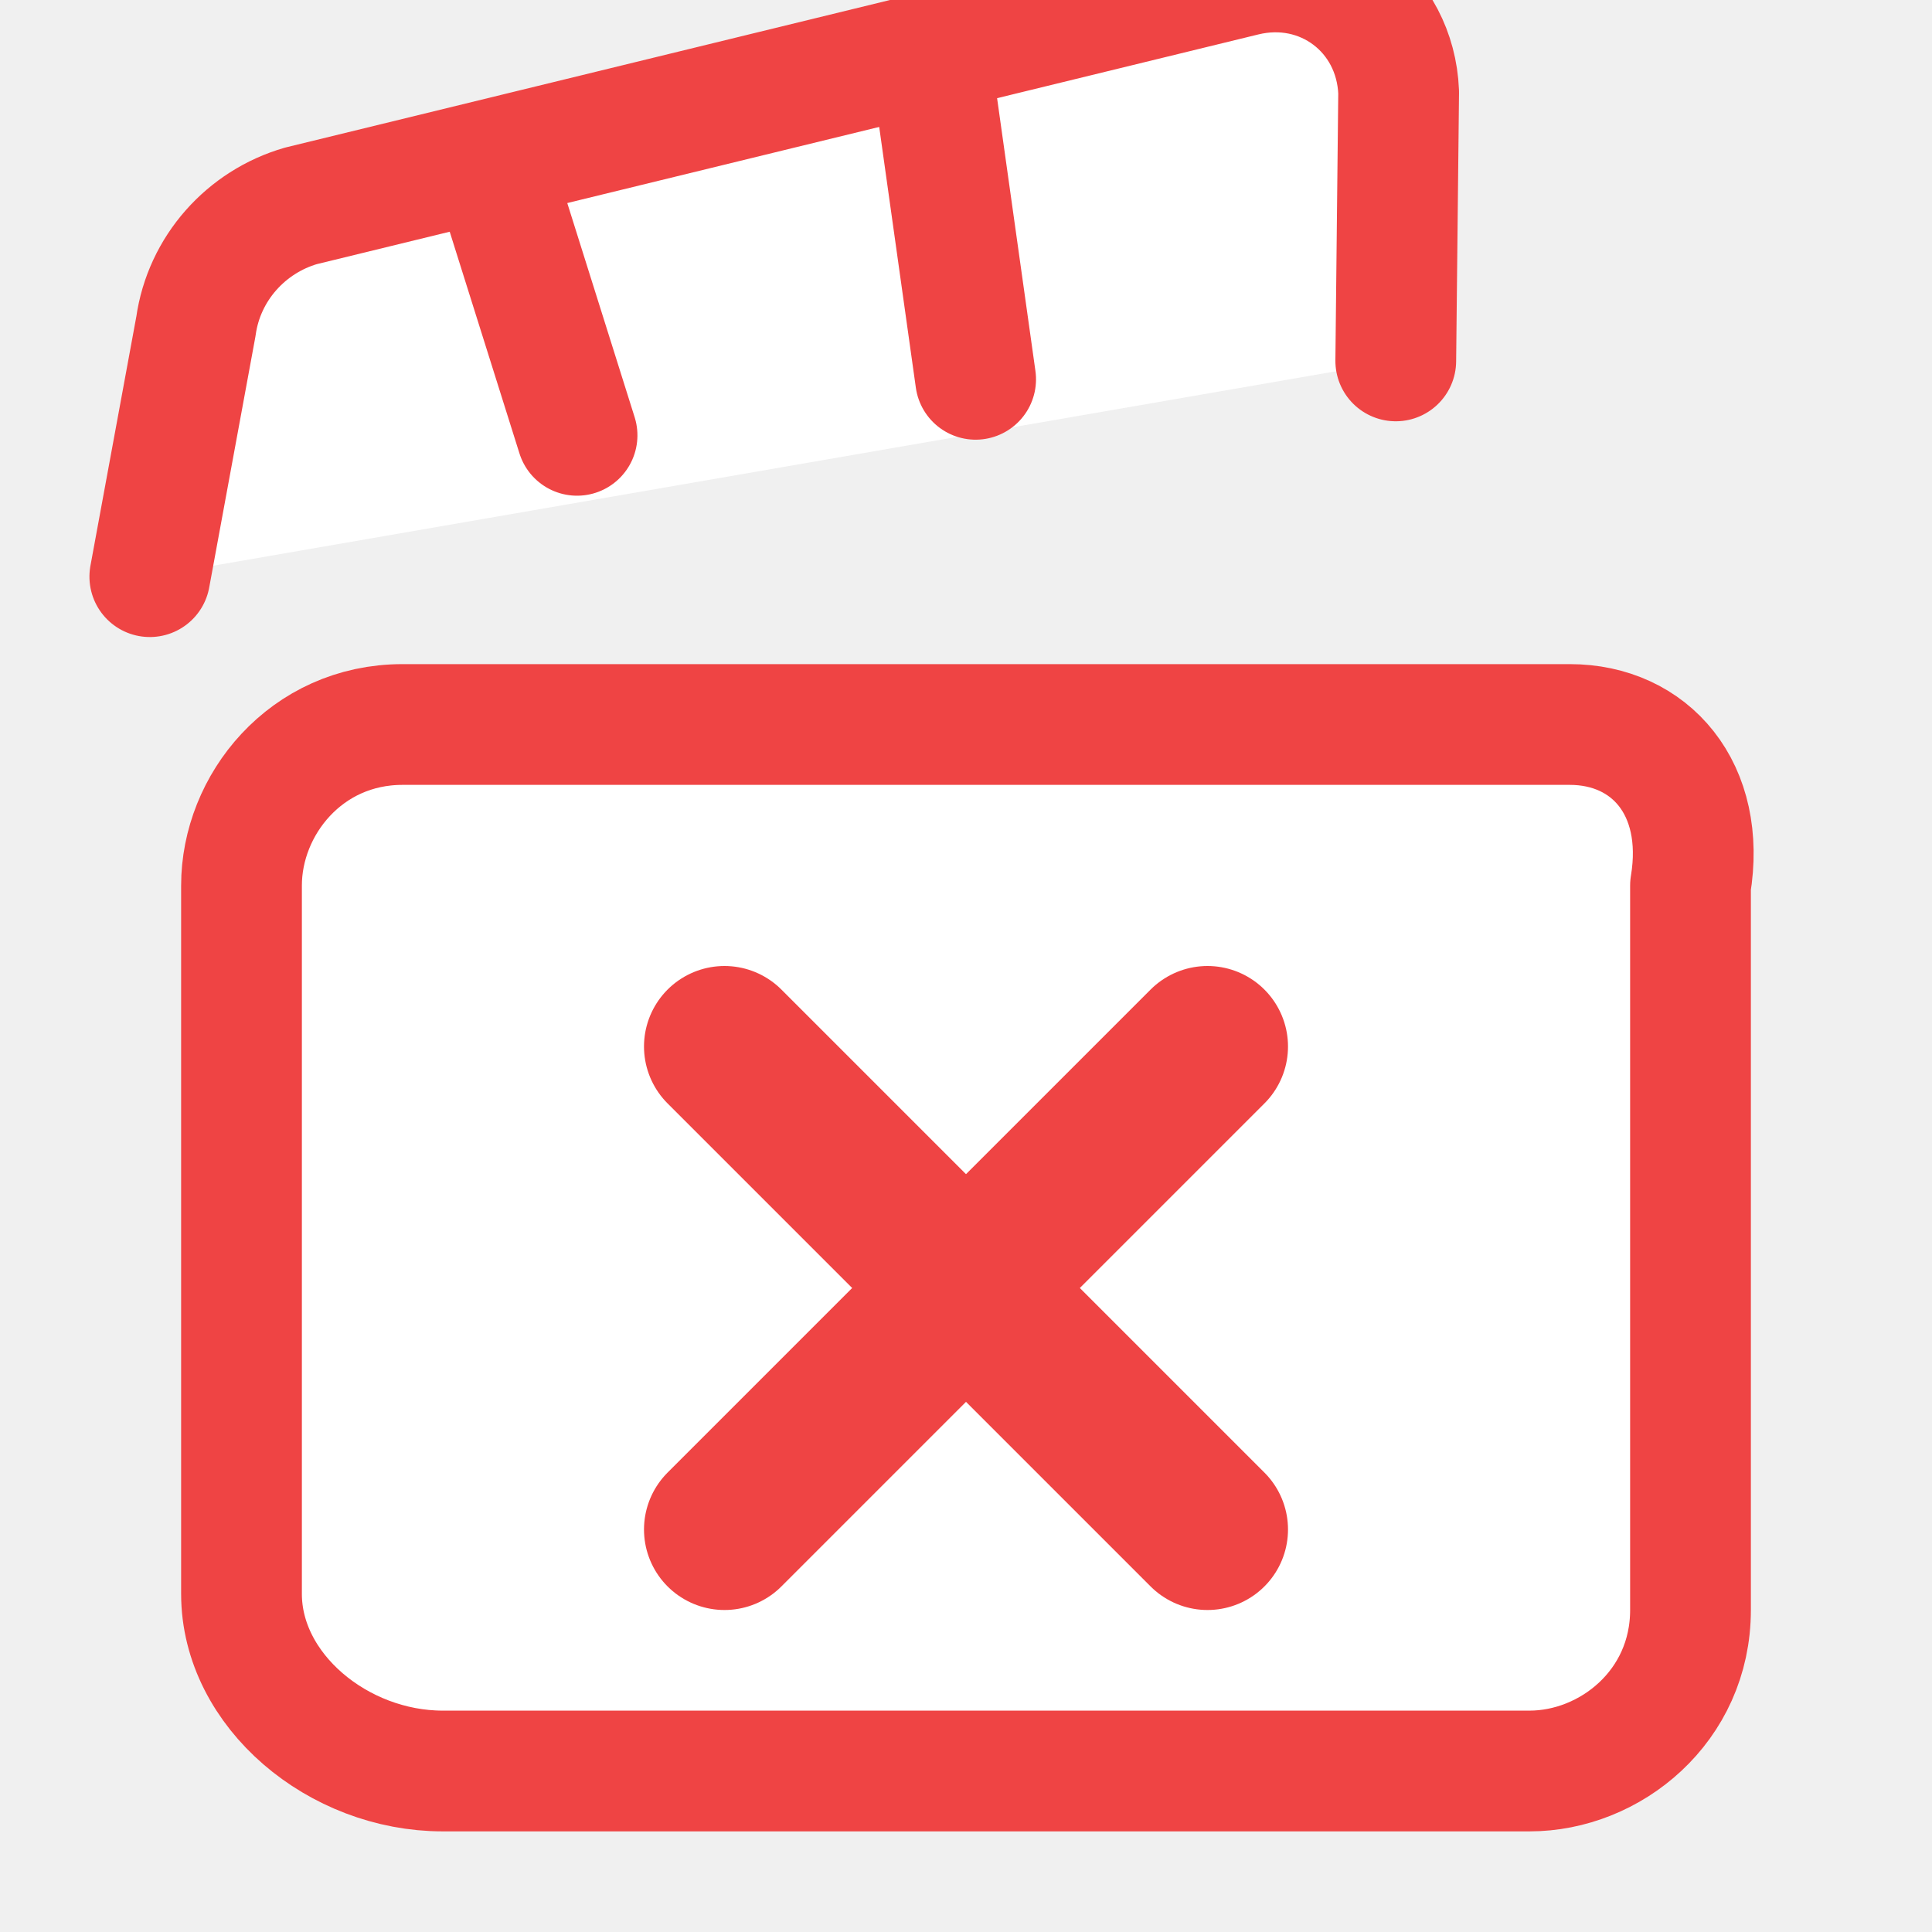
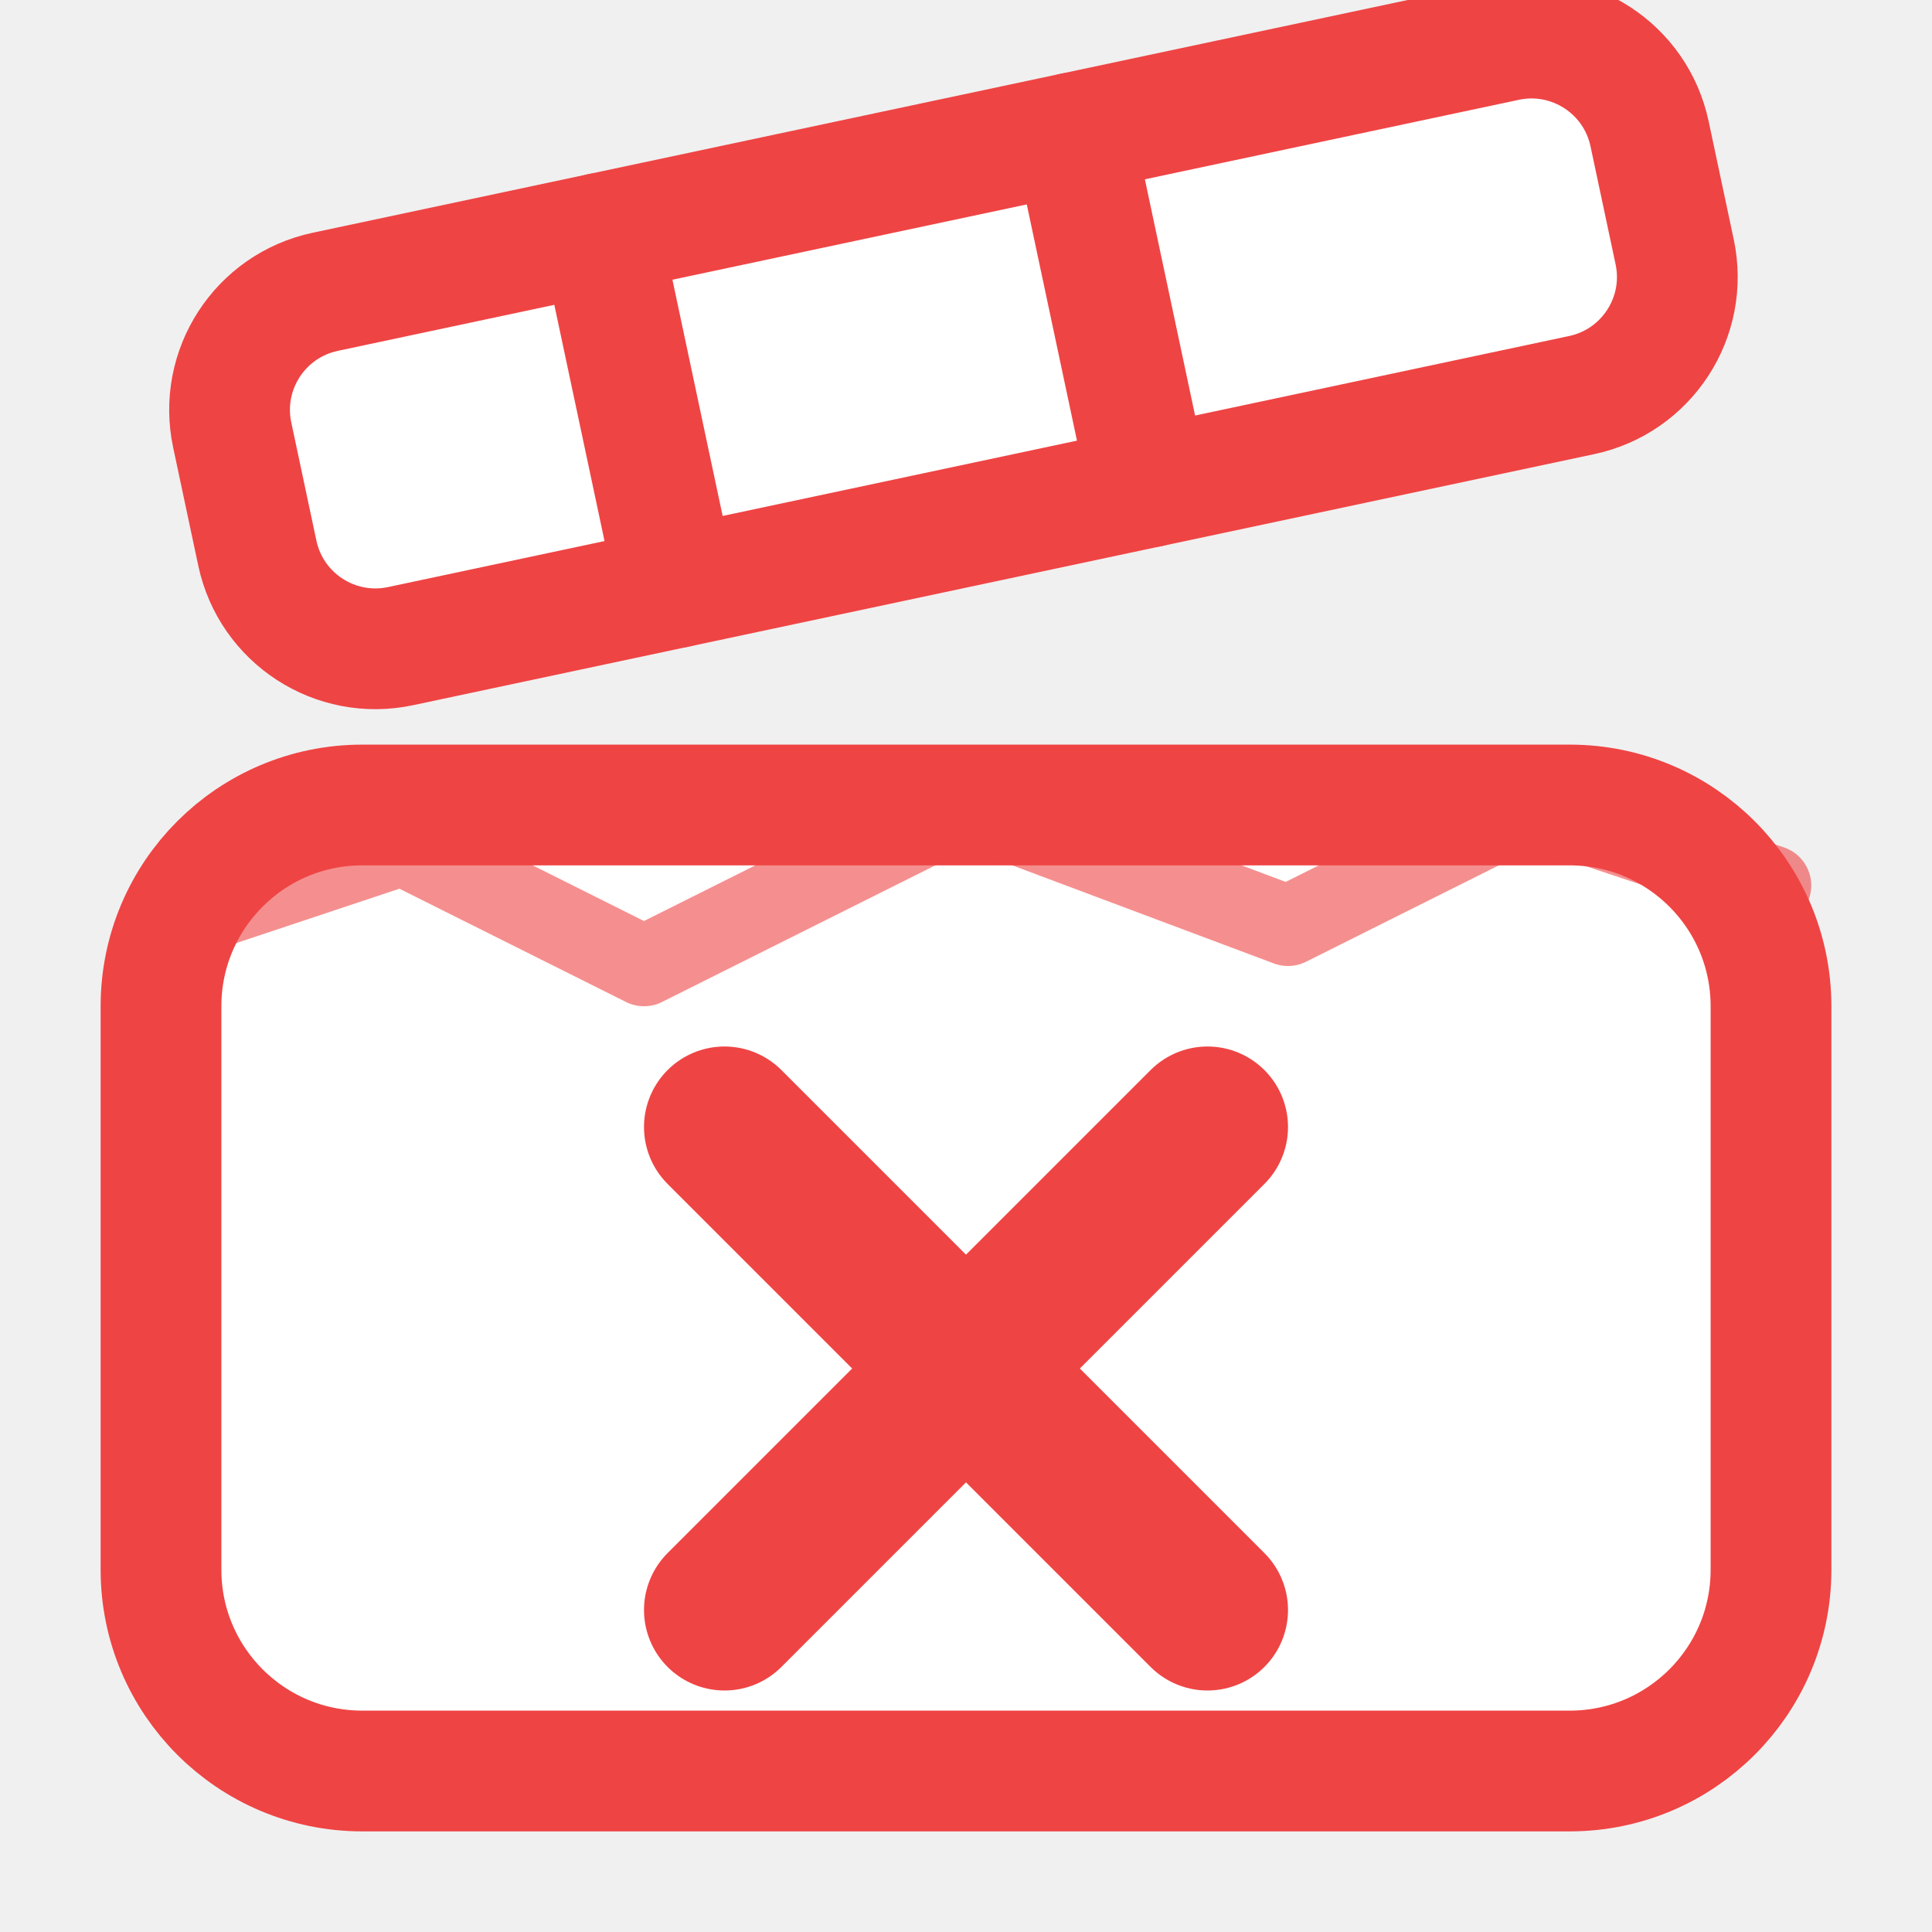
<svg xmlns="http://www.w3.org/2000/svg" width="24" height="24" viewBox="0 0 24 24" fill="none">
-   <path d="M3 11 C3 10 3.8 9 5 9 L19.5 9 C20.5 9 21.2 9.8 21 11 L21 20 C21 21.2 20 22 19 22 L5.5 22 C4.2 22 3 21 3 19.8 Z" stroke="#ef4444" stroke-width="1.5" fill="white" stroke-linecap="round" stroke-linejoin="round" />
-   <path d="M1.5 6 L2.5 3 C2.7 2.3 3.3 1.8 4 1.7 L16 0.5 C17 0.4 17.8 1.2 17.7 2.2 L17.2 5.5" stroke="#ef4444" stroke-width="1.5" fill="white" stroke-linecap="round" stroke-linejoin="round" transform="rotate(-8, 10, 4)" />
-   <line x1="6.5" y1="2" x2="7" y2="5" stroke="#ef4444" stroke-width="1.5" stroke-linecap="round" transform="rotate(-8, 10, 4)" />
-   <line x1="12" y1="1.5" x2="12" y2="5" stroke="#ef4444" stroke-width="1.5" stroke-linecap="round" transform="rotate(-8, 10, 4)" />
-   <line x1="9" y1="13" x2="15" y2="19" stroke="#ef4444" stroke-width="2" stroke-linecap="round" />
-   <line x1="15" y1="13" x2="9" y2="19" stroke="#ef4444" stroke-width="2" stroke-linecap="round" />
+   <rect x="2" y="10" width="20" height="12" rx="2.5" stroke="#ef4444" stroke-width="1.5" fill="white" />
+   <path d="M2 11.5 L5 10.5 L8 12 L12 10 L16 11.5 L19 10 L22 11" stroke="#ef4444" stroke-width="1" fill="none" stroke-linecap="round" stroke-linejoin="round" opacity="0.6" />
+   <g transform="rotate(-12, 12, 5)">
+     <rect x="3" y="2" width="18" height="4.5" rx="1.5" stroke="#ef4444" stroke-width="1.5" fill="white" />
+     <line x1="8" y1="2" x2="8" y2="6.5" stroke="#ef4444" stroke-width="1.5" stroke-linecap="round" />
+     <line x1="14" y1="2" x2="14" y2="6.5" stroke="#ef4444" stroke-width="1.5" stroke-linecap="round" />
+   </g>
+   <line x1="9" y1="14" x2="15" y2="20" stroke="#ef4444" stroke-width="2" stroke-linecap="round" />
+   <line x1="15" y1="14" x2="9" y2="20" stroke="#ef4444" stroke-width="2" stroke-linecap="round" />
</svg>
